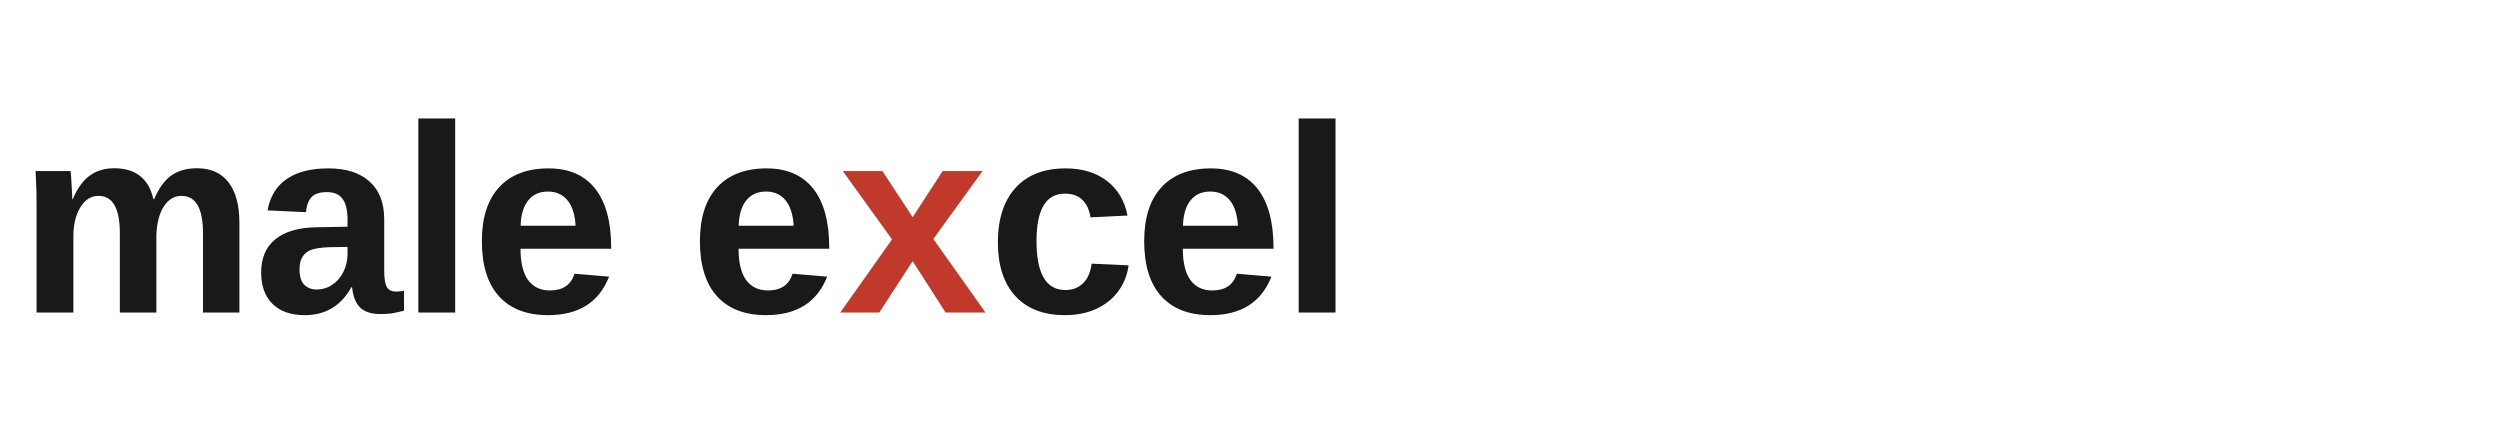
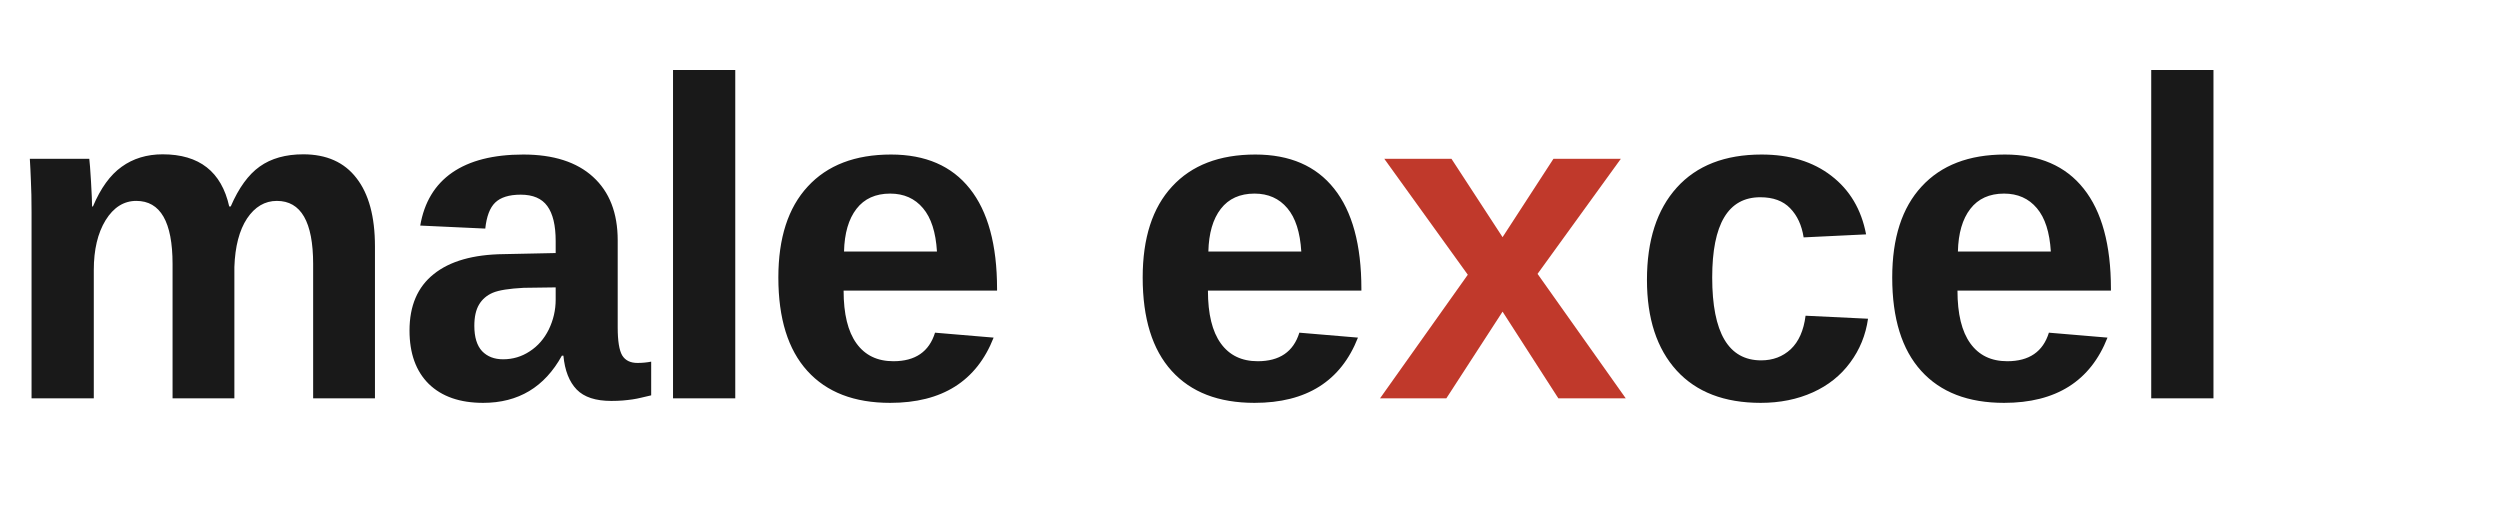
- <svg xmlns="http://www.w3.org/2000/svg" viewBox="0 0 280 48" role="img" aria-label="Male Excel">
-   <text x="2" y="35" font-family="Arial, Helvetica, sans-serif" font-size="30" font-weight="800" letter-spacing="-0.3" fill="#191919">male e<tspan fill="#C0392B">x</tspan>cel</text>
+ <svg xmlns="http://www.w3.org/2000/svg" viewBox="0 0 182 38" role="img" aria-label="Male Excel">
+   <text x="0" y="29" font-family="Arial, Helvetica, sans-serif" font-size="33" font-weight="800" letter-spacing="-0.5" fill="#191919">male e<tspan fill="#C0392B">x</tspan>cel</text>
</svg>
